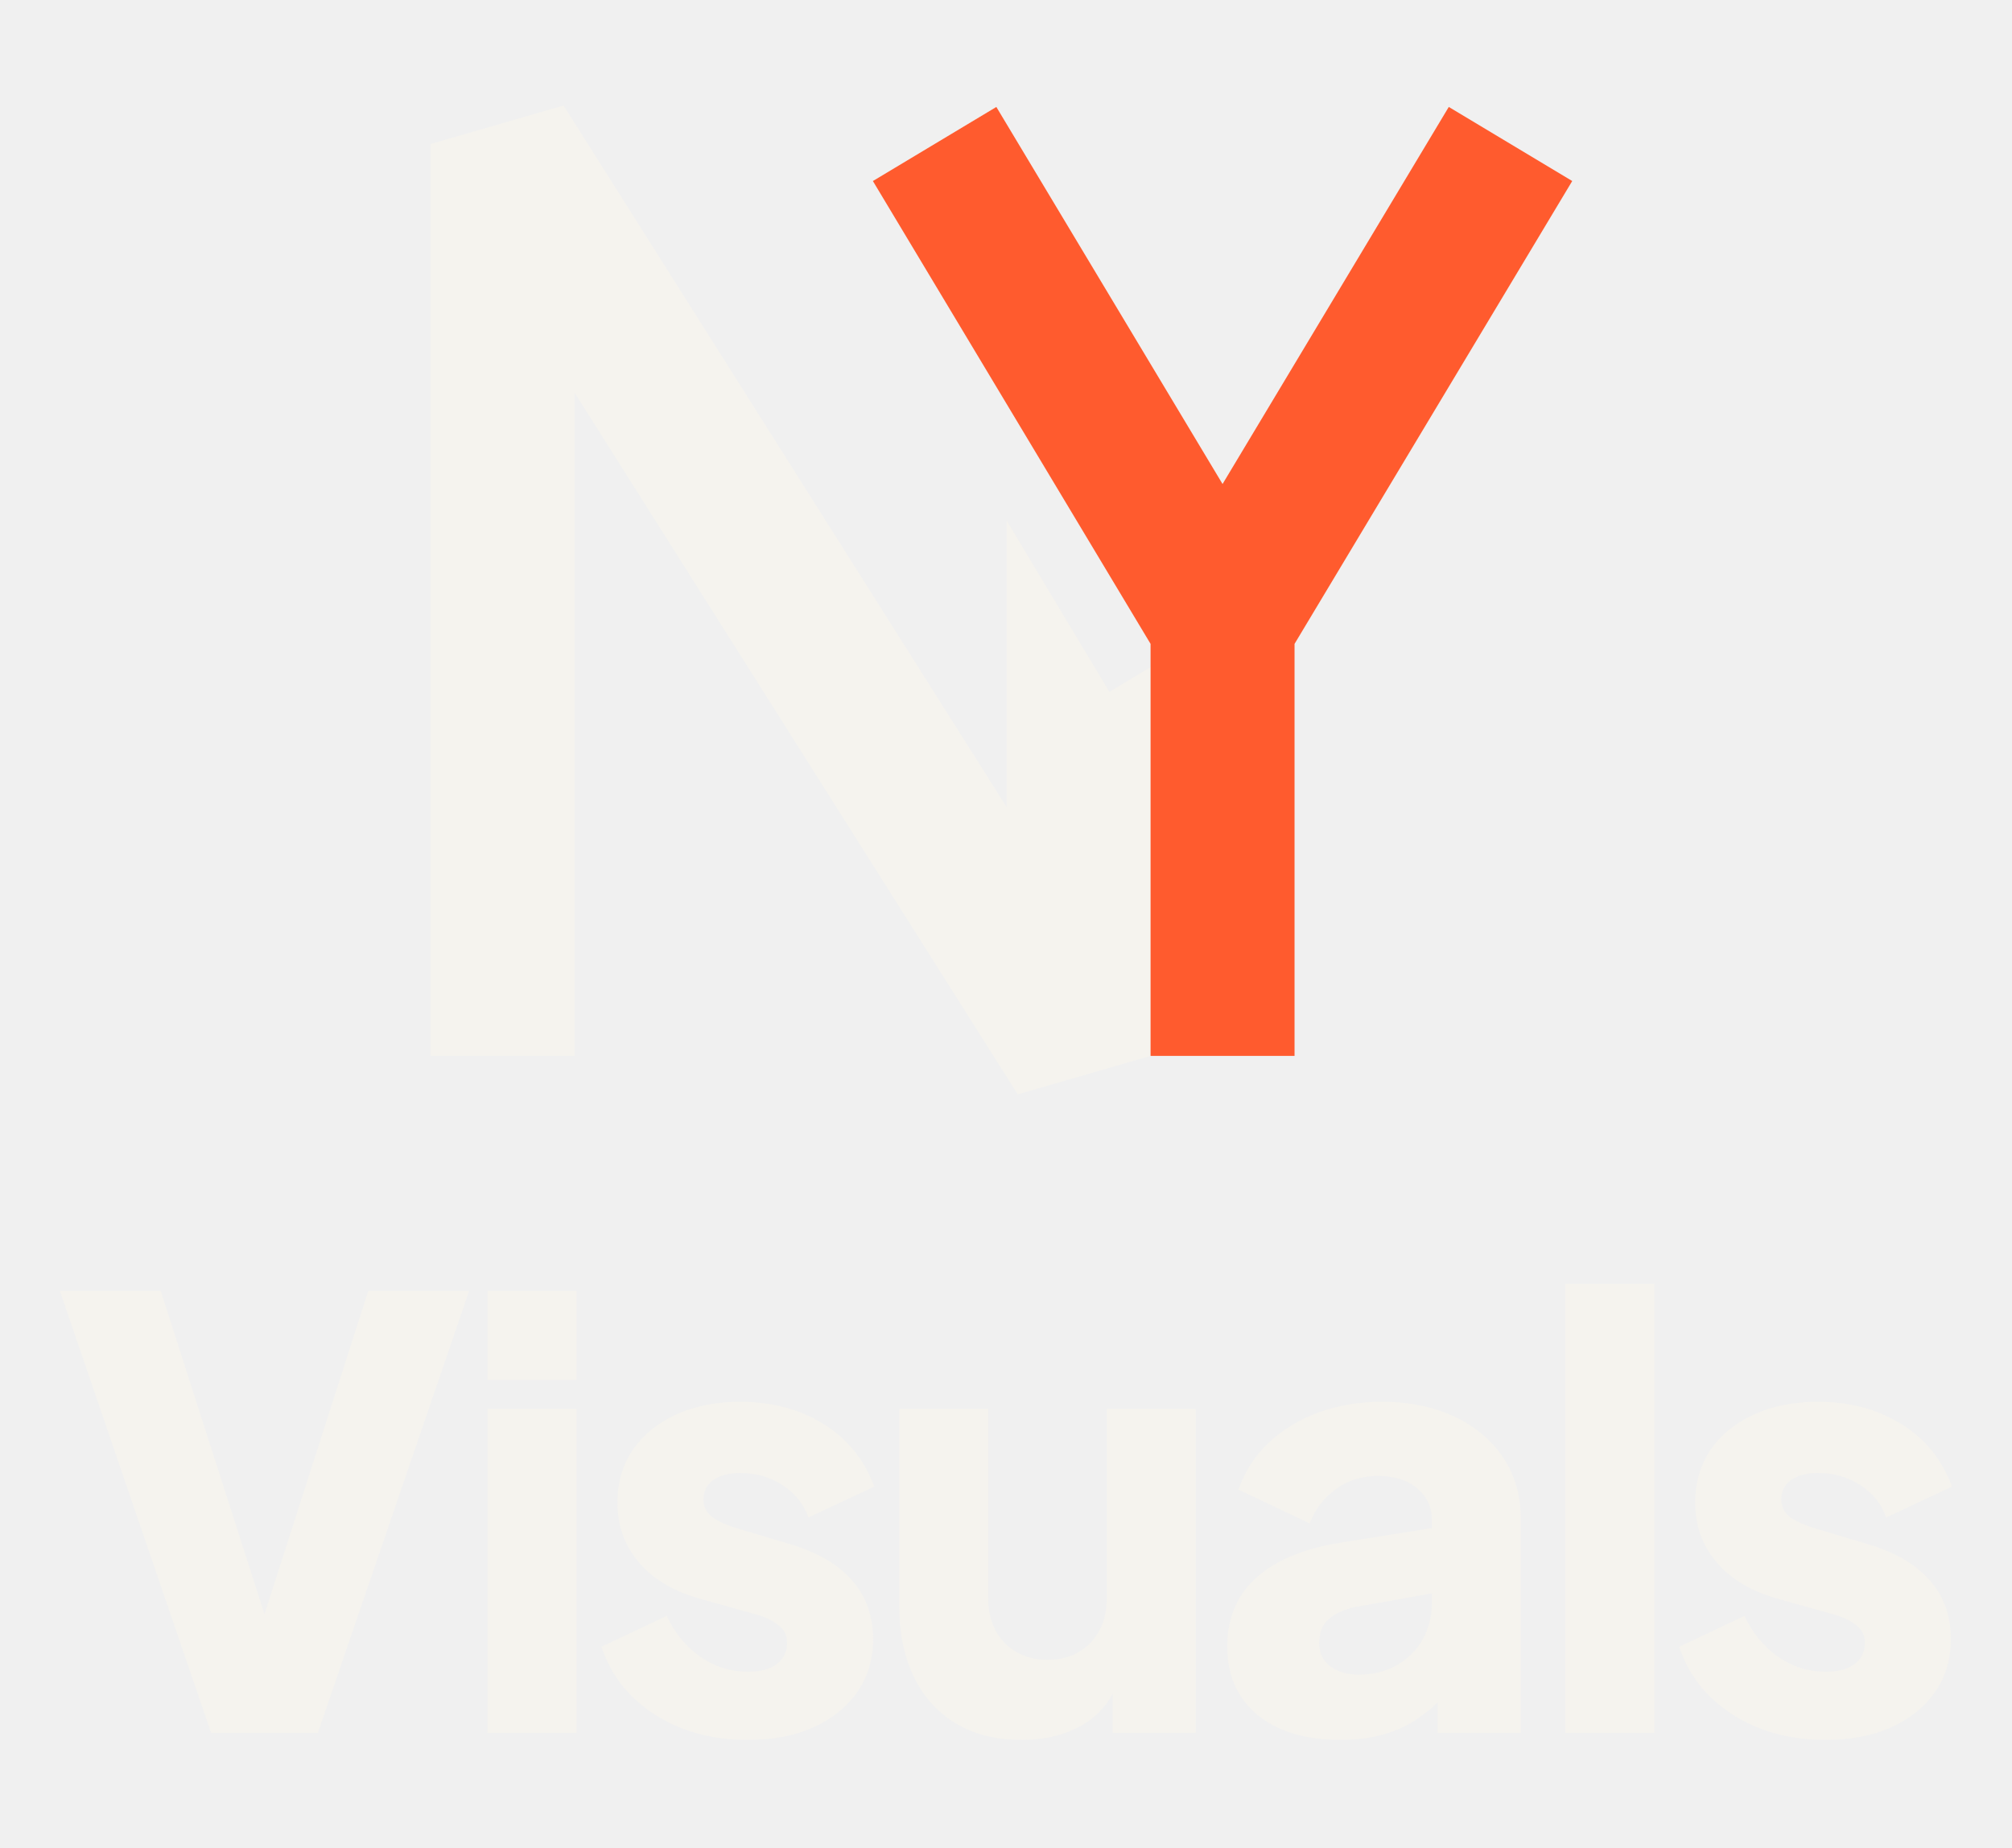
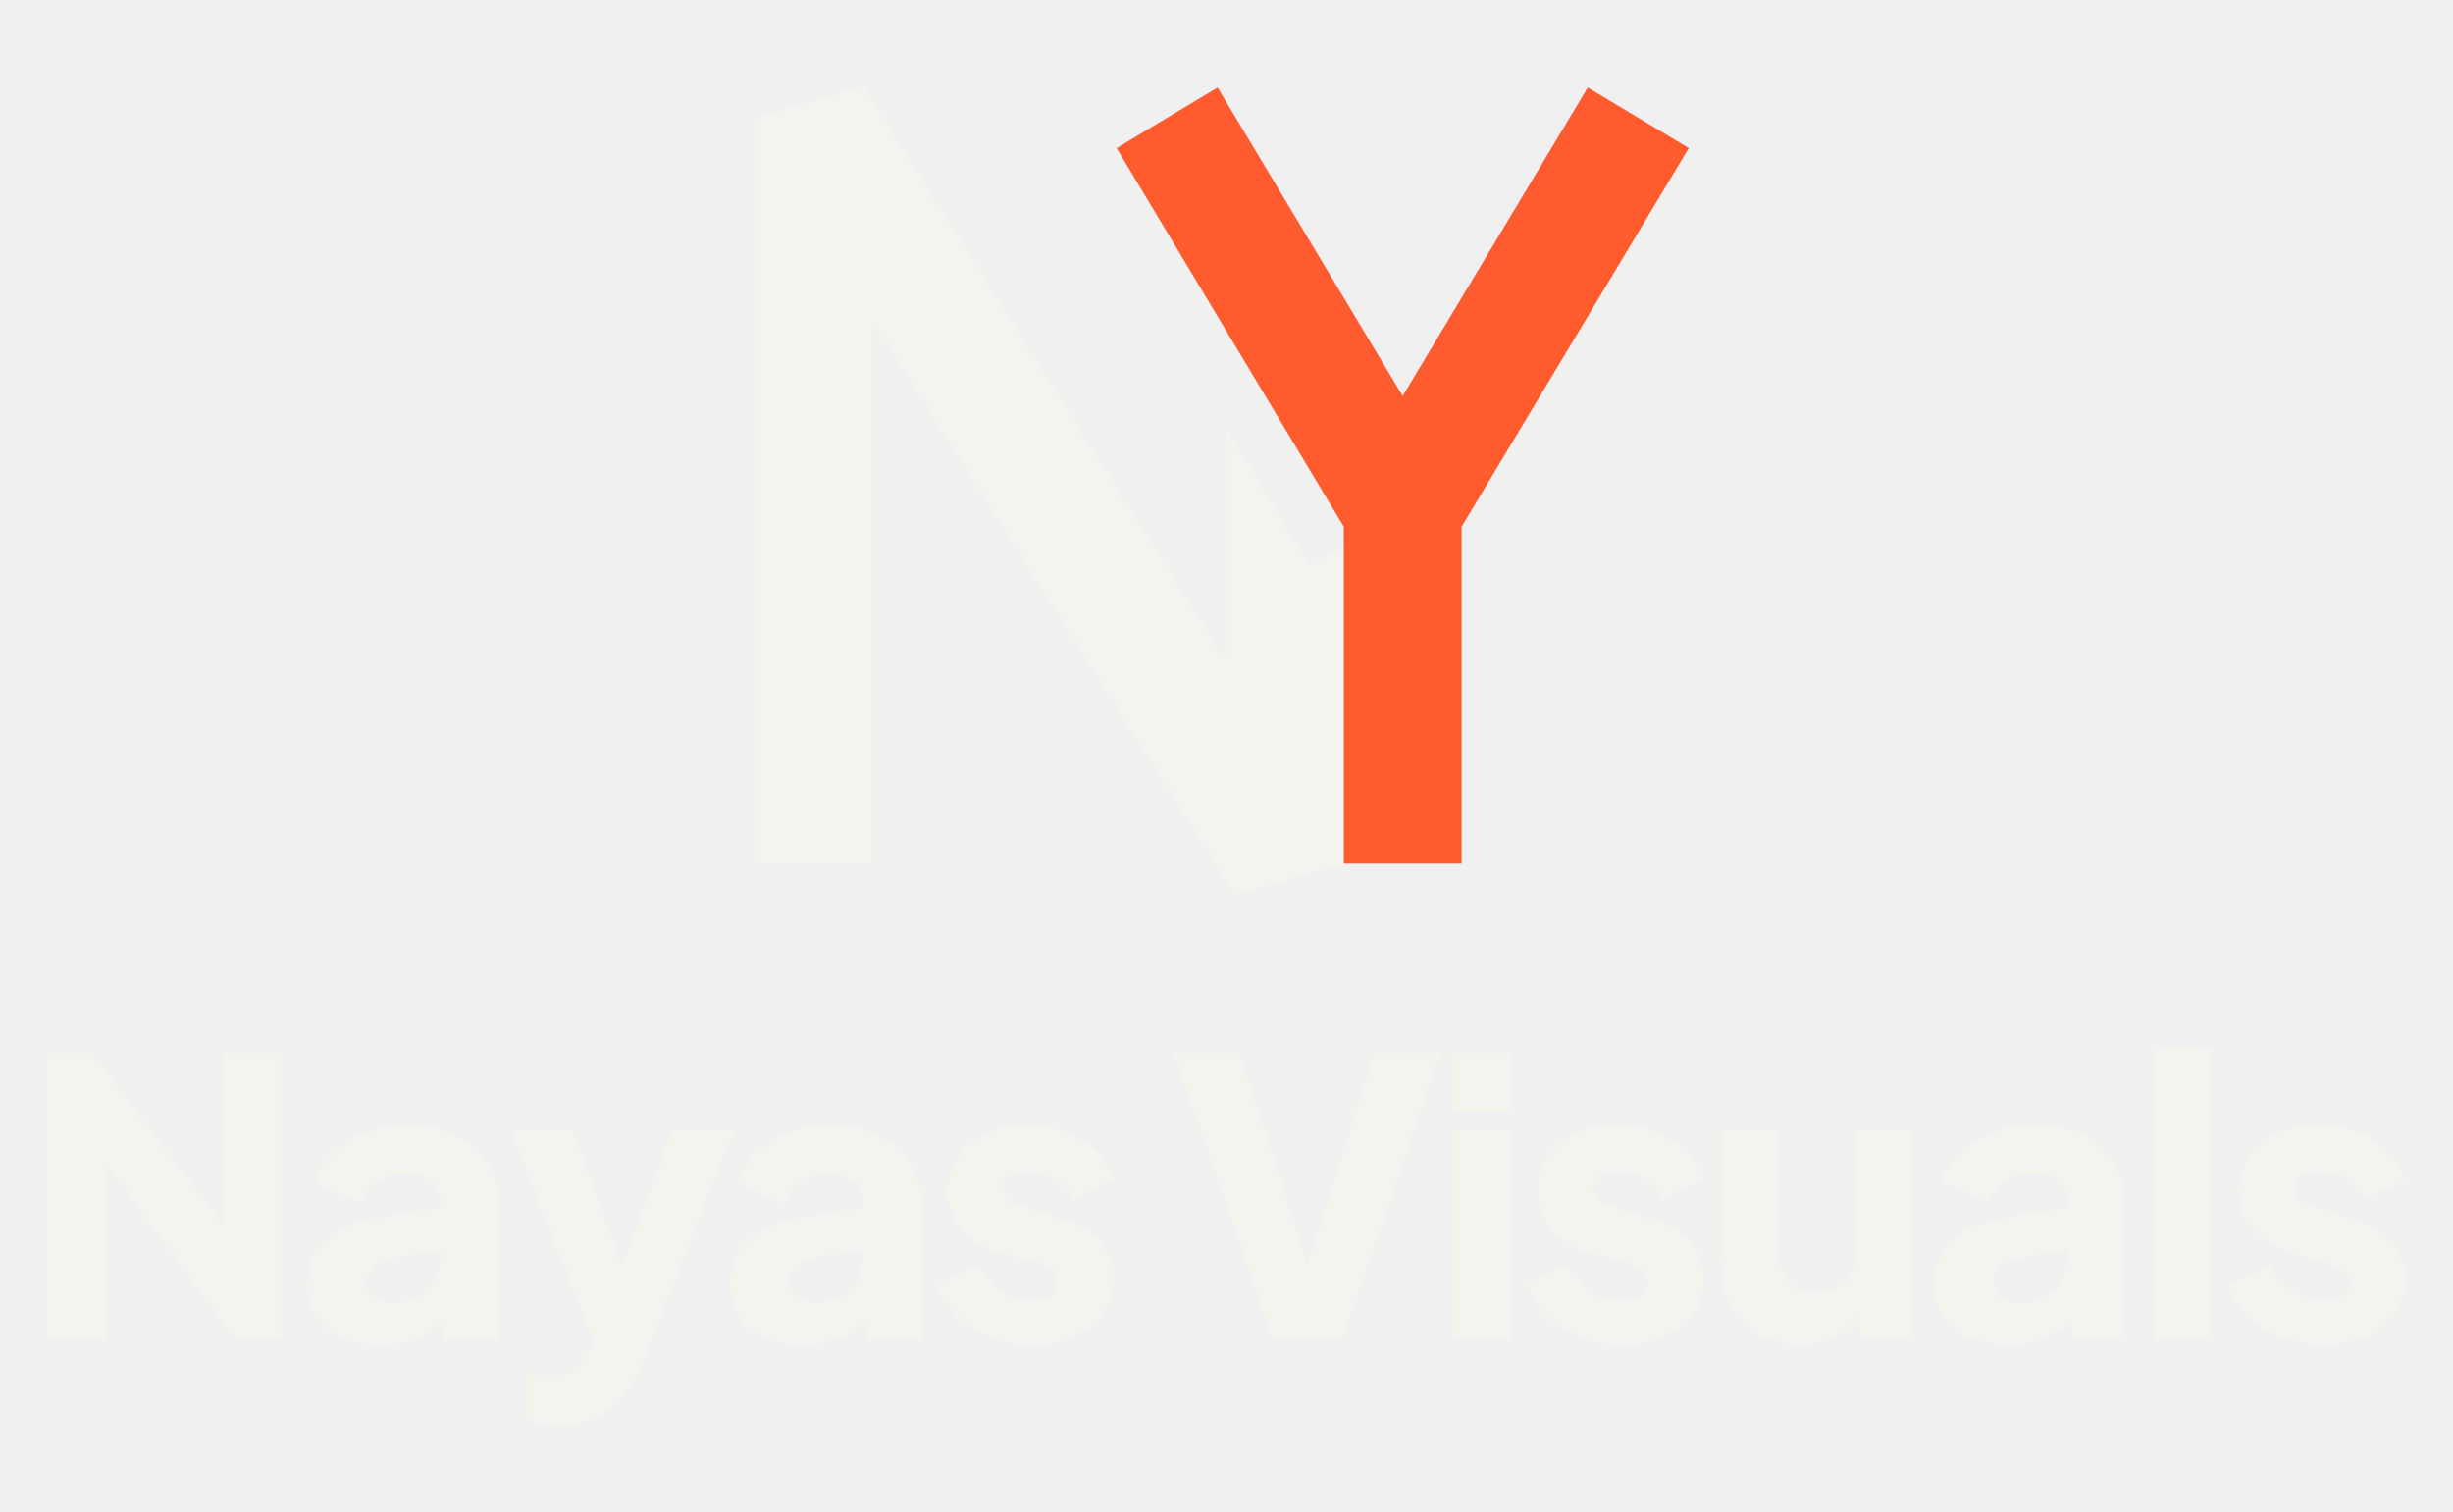
- <svg xmlns="http://www.w3.org/2000/svg" viewBox="0 10 167.7 154.0" role="img" aria-label="NY Visuals">
-   <g transform="translate(23.9 0)">
+ <svg xmlns="http://www.w3.org/2000/svg" viewBox="0 10 249.9 154.0" role="img" aria-label="Nayas Visuals">
+   <g transform="translate(64.9 0)">
    <defs>
      <mask id="v" maskUnits="userSpaceOnUse" x="0" y="0" width="120" height="120">
        <rect width="120" height="120" fill="#fff" />
        <path d="M54 22 78 62" stroke="#000" stroke-width="22" fill="none" />
      </mask>
    </defs>
    <g fill="none" stroke-linecap="butt" stroke-linejoin="miter" stroke-miterlimit="2" stroke-width="12">
      <path mask="url(#v)" d="M18 98V22l48 76V40" stroke="#F5F3EE" />
      <path d="M102 22 78 62v36M54 22 78 62" stroke="#FF5B2E" />
    </g>
  </g>
-   <g transform="translate(4 116) scale(0.4944) translate(0.9 77.7)">
-     <path fill="#F5F3EE" d="M44.60 0L26.60 0L1.10-74.50L18.10-74.50L35.60-20L53.10-74.50L70.10-74.50L44.60 0ZM88.20 0L73.20 0L73.20-54.60L88.20-54.60L88.20 0ZM88.20-59.50L73.20-59.50L73.20-74.50L88.20-74.50L88.20-59.50ZM117.10 1.20L117.10 1.20Q108.10 1.20 101.45-3.05Q94.80-7.30 92.40-14.50L92.40-14.50L103.40-19.70Q105.50-15.30 109.10-12.80Q112.70-10.30 117.10-10.30L117.10-10.30Q120.30-10.30 122-11.60Q123.70-12.90 123.70-15.20L123.70-15.20Q123.70-16.40 123.10-17.25Q122.50-18.10 121.30-18.80Q120.10-19.50 118.30-20L118.30-20L109-22.60Q102.30-24.50 98.70-28.75Q95.10-33 95.10-38.80L95.10-38.80Q95.10-43.90 97.70-47.70Q100.30-51.50 105-53.65Q109.70-55.80 115.80-55.80L115.80-55.80Q123.80-55.80 129.85-52.05Q135.90-48.30 138.40-41.50L138.40-41.50L127.30-36.30Q126.10-39.70 122.95-41.75Q119.80-43.80 115.80-43.80L115.80-43.80Q112.90-43.80 111.25-42.60Q109.60-41.40 109.60-39.30L109.60-39.30Q109.60-38.20 110.20-37.30Q110.80-36.40 112.15-35.70Q113.50-35 115.50-34.40L115.50-34.40L124.20-31.80Q131-29.80 134.60-25.75Q138.20-21.70 138.20-15.80L138.20-15.80Q138.20-10.70 135.55-6.90Q132.90-3.10 128.20-0.95Q123.50 1.20 117.10 1.20ZM163.30 1.20L163.30 1.20Q156.70 1.20 152.05-1.65Q147.40-4.50 145-9.60Q142.60-14.70 142.60-21.50L142.60-21.50L142.60-54.60L157.60-54.60L157.60-22.70Q157.60-19.60 158.85-17.25Q160.10-14.90 162.40-13.60Q164.70-12.30 167.60-12.30L167.60-12.30Q170.60-12.30 172.85-13.60Q175.10-14.90 176.35-17.25Q177.60-19.60 177.60-22.70L177.60-22.70L177.60-54.60L192.60-54.60L192.60 0L178.60 0L178.60-6.60Q176.70-3.10 173.30-1.20L173.30-1.20Q169 1.20 163.30 1.20ZM217 1.20L217 1.20Q211.10 1.20 206.80-0.70Q202.50-2.60 200.20-6.15Q197.90-9.70 197.90-14.60L197.90-14.60Q197.90-19.20 200-22.75Q202.10-26.30 206.45-28.70Q210.80-31.10 217.30-32.10L217.30-32.10L232.40-34.50L232.40-36Q232.40-39.10 229.95-41.20Q227.50-43.30 223.30-43.30L223.30-43.30Q219.30-43.30 216.25-41.10Q213.20-38.90 211.80-35.30L211.80-35.30L199.80-41Q201.40-45.60 204.90-48.90Q208.40-52.20 213.30-54Q218.20-55.80 224-55.80L224-55.80Q230.90-55.80 236.20-53.30Q241.50-50.80 244.45-46.35Q247.40-41.90 247.40-36L247.40-36L247.40 0L233.40 0L233.40-5.20Q232.50-4.20 231.50-3.50L231.50-3.50Q228.60-1.10 225 0.05Q221.40 1.20 217 1.20ZM232.40-21.80L232.40-23.50L220-21.30Q216.80-20.70 215.10-19.25Q213.40-17.80 213.40-15.10L213.40-15.10Q213.40-12.60 215.30-11.20Q217.20-9.80 220-9.80L220-9.80Q223.70-9.80 226.50-11.40Q229.30-13 230.85-15.75Q232.40-18.50 232.40-21.80L232.40-21.80ZM269.90 0L254.90 0L254.90-75.70L269.90-75.70L269.90 0ZM298.80 1.20L298.80 1.20Q289.80 1.20 283.15-3.05Q276.50-7.30 274.10-14.50L274.10-14.50L285.10-19.70Q287.20-15.30 290.80-12.80Q294.40-10.30 298.80-10.30L298.80-10.30Q302-10.30 303.70-11.60Q305.40-12.90 305.40-15.20L305.40-15.20Q305.40-16.40 304.80-17.25Q304.20-18.10 303-18.80Q301.80-19.50 300-20L300-20L290.70-22.60Q284-24.50 280.40-28.75Q276.80-33 276.80-38.80L276.80-38.80Q276.80-43.90 279.40-47.70Q282-51.50 286.70-53.65Q291.40-55.80 297.50-55.80L297.50-55.80Q305.50-55.80 311.55-52.05Q317.60-48.30 320.10-41.50L320.10-41.50L309-36.30Q307.80-39.70 304.65-41.75Q301.50-43.80 297.50-43.80L297.50-43.80Q294.60-43.80 292.95-42.60Q291.30-41.40 291.30-39.30L291.30-39.30Q291.30-38.20 291.90-37.30Q292.50-36.40 293.85-35.70Q295.20-35 297.20-34.40L297.20-34.40L305.90-31.80Q312.70-29.80 316.30-25.75Q319.90-21.70 319.90-15.80L319.90-15.80Q319.90-10.70 317.25-6.90Q314.60-3.10 309.90-0.95Q305.20 1.20 298.80 1.20Z" />
+   <g transform="translate(4 116) scale(0.3933) translate(-4.6 77.7)">
+     <path fill="#F5F3EE" d="M22.10 0L6.60 0L6.60-74.50L18.50-74.50L52.10-30.20L52.10-74.50L67.60-74.50L67.60 0L55.60 0L22.10-45.30L22.10 0ZM93.10 1.20L93.10 1.20Q87.20 1.20 82.90-0.70Q78.60-2.60 76.30-6.15Q74-9.70 74-14.60L74-14.60Q74-19.20 76.10-22.75Q78.20-26.30 82.55-28.70Q86.90-31.10 93.40-32.10L93.40-32.10L108.50-34.50L108.50-36Q108.50-39.10 106.05-41.20Q103.60-43.30 99.40-43.30L99.40-43.30Q95.40-43.30 92.35-41.10Q89.30-38.90 87.90-35.30L87.90-35.30L75.90-41Q77.50-45.60 81-48.90Q84.50-52.20 89.40-54Q94.30-55.80 100.10-55.80L100.10-55.80Q107-55.80 112.30-53.30Q117.60-50.80 120.55-46.35Q123.50-41.90 123.50-36L123.50-36L123.50 0L109.50 0L109.50-5.20Q108.60-4.20 107.60-3.50L107.60-3.50Q104.70-1.10 101.10 0.05Q97.50 1.20 93.10 1.20ZM108.50-21.80L108.50-23.50L96.10-21.30Q92.90-20.70 91.20-19.25Q89.50-17.80 89.50-15.10L89.50-15.10Q89.50-12.60 91.40-11.20Q93.30-9.80 96.10-9.80L96.10-9.80Q99.80-9.80 102.60-11.40Q105.40-13 106.95-15.75Q108.50-18.50 108.50-21.80L108.50-21.80ZM139.50 22L139.50 22Q137.10 22 134.85 21.60Q132.60 21.20 130.90 20.30L130.90 20.30L130.90 8Q132.30 8.40 134.20 8.70Q136.10 9 137.70 9L137.70 9Q142.10 9 144 6.95Q145.90 4.90 147.10 2.30L147.10 2.30L148.10 0L126.60-54.60L142.70-54.60L155.60-19.50L168.50-54.60L184.60-54.60L161.20 5.10Q159 10.70 155.80 14.50Q152.60 18.30 148.55 20.15Q144.50 22 139.50 22ZM202.60 1.20L202.60 1.20Q196.70 1.20 192.40-0.70Q188.10-2.60 185.80-6.15Q183.50-9.70 183.50-14.60L183.50-14.60Q183.50-19.20 185.60-22.75Q187.70-26.30 192.05-28.70Q196.40-31.10 202.90-32.10L202.90-32.10L218-34.50L218-36Q218-39.10 215.55-41.20Q213.10-43.30 208.90-43.30L208.90-43.30Q204.90-43.30 201.85-41.10Q198.80-38.90 197.40-35.30L197.40-35.30L185.40-41Q187-45.60 190.50-48.90Q194-52.20 198.90-54Q203.80-55.80 209.60-55.80L209.60-55.80Q216.50-55.80 221.80-53.30Q227.10-50.80 230.05-46.35Q233-41.90 233-36L233-36L233 0L219 0L219-5.20Q218.10-4.20 217.10-3.50L217.10-3.50Q214.20-1.10 210.60 0.05Q207 1.20 202.60 1.20ZM218-21.80L218-23.50L205.60-21.30Q202.40-20.70 200.70-19.25Q199-17.80 199-15.10L199-15.10Q199-12.60 200.90-11.20Q202.80-9.80 205.60-9.80L205.60-9.80Q209.30-9.80 212.10-11.40Q214.90-13 216.45-15.75Q218-18.50 218-21.80L218-21.80ZM261.90 1.20L261.90 1.20Q252.90 1.20 246.25-3.05Q239.60-7.30 237.20-14.50L237.20-14.50L248.20-19.70Q250.30-15.30 253.90-12.80Q257.50-10.30 261.90-10.30L261.90-10.30Q265.10-10.30 266.80-11.60Q268.50-12.90 268.50-15.20L268.50-15.20Q268.50-16.40 267.90-17.25Q267.30-18.10 266.10-18.80Q264.90-19.50 263.10-20L263.10-20L253.80-22.60Q247.10-24.50 243.50-28.75Q239.90-33 239.90-38.80L239.90-38.80Q239.90-43.90 242.50-47.70Q245.10-51.50 249.80-53.65Q254.50-55.80 260.60-55.80L260.60-55.80Q268.60-55.80 274.65-52.05Q280.70-48.30 283.20-41.50L283.20-41.50L272.10-36.30Q270.90-39.70 267.75-41.75Q264.60-43.80 260.60-43.80L260.60-43.80Q257.70-43.80 256.05-42.60Q254.40-41.40 254.40-39.30L254.40-39.30Q254.40-38.20 255-37.30Q255.60-36.40 256.95-35.70Q258.30-35 260.30-34.40L260.30-34.40L269-31.80Q275.80-29.80 279.40-25.75Q283-21.70 283-15.80L283-15.80Q283-10.70 280.35-6.90Q277.70-3.10 273-0.95Q268.30 1.20 261.90 1.20ZM342.10 0L324.10 0L298.60-74.50L315.60-74.50L333.10-20L350.60-74.50L367.60-74.50L342.10 0ZM385.70 0L370.70 0L370.70-54.60L385.70-54.60L385.70 0ZM385.70-59.50L370.70-59.50L370.70-74.50L385.70-74.50L385.70-59.50ZM414.60 1.20L414.60 1.20Q405.60 1.20 398.95-3.05Q392.30-7.30 389.90-14.50L389.90-14.50L400.90-19.70Q403-15.30 406.60-12.80Q410.20-10.30 414.60-10.30L414.60-10.30Q417.80-10.30 419.50-11.60Q421.20-12.90 421.20-15.20L421.20-15.20Q421.20-16.40 420.60-17.25Q420-18.10 418.80-18.80Q417.60-19.50 415.80-20L415.80-20L406.50-22.60Q399.80-24.50 396.20-28.75Q392.60-33 392.60-38.80L392.60-38.80Q392.60-43.90 395.20-47.70Q397.80-51.50 402.50-53.65Q407.20-55.80 413.30-55.80L413.30-55.80Q421.30-55.80 427.35-52.05Q433.40-48.30 435.90-41.50L435.90-41.50L424.80-36.30Q423.60-39.70 420.45-41.75Q417.30-43.80 413.30-43.80L413.30-43.80Q410.40-43.80 408.75-42.60Q407.10-41.40 407.10-39.30L407.10-39.30Q407.10-38.20 407.70-37.30Q408.30-36.40 409.65-35.70Q411-35 413-34.40L413-34.40L421.70-31.80Q428.50-29.80 432.10-25.75Q435.70-21.70 435.70-15.80L435.70-15.80Q435.70-10.70 433.05-6.90Q430.40-3.10 425.70-0.95Q421 1.20 414.60 1.20ZM460.80 1.20L460.80 1.20Q454.20 1.20 449.55-1.65Q444.90-4.50 442.50-9.60Q440.10-14.70 440.10-21.50L440.10-21.50L440.10-54.60L455.10-54.60L455.10-22.70Q455.10-19.60 456.35-17.25Q457.60-14.90 459.90-13.60Q462.20-12.30 465.10-12.30L465.10-12.30Q468.10-12.30 470.35-13.60Q472.60-14.90 473.85-17.25Q475.10-19.60 475.10-22.70L475.10-22.70L475.10-54.60L490.10-54.60L490.10 0L476.10 0L476.10-6.60Q474.20-3.10 470.80-1.20L470.80-1.20Q466.50 1.20 460.80 1.20ZM514.50 1.20L514.50 1.20Q508.60 1.20 504.30-0.70Q500-2.60 497.70-6.15Q495.40-9.70 495.40-14.60L495.40-14.60Q495.40-19.20 497.50-22.75Q499.60-26.30 503.95-28.70Q508.30-31.10 514.80-32.10L514.80-32.10L529.90-34.50L529.90-36Q529.90-39.10 527.45-41.20Q525-43.30 520.80-43.30L520.80-43.30Q516.80-43.30 513.75-41.10Q510.70-38.90 509.30-35.30L509.30-35.30L497.30-41Q498.90-45.60 502.40-48.90Q505.90-52.20 510.80-54Q515.70-55.80 521.50-55.80L521.50-55.80Q528.40-55.80 533.70-53.30Q539-50.80 541.95-46.35Q544.90-41.90 544.90-36L544.90-36L544.90 0L530.90 0L530.90-5.20Q530-4.20 529-3.50L529-3.50Q526.10-1.10 522.50 0.05Q518.90 1.20 514.50 1.20ZM529.90-21.80L529.90-23.50L517.50-21.30Q514.30-20.70 512.60-19.25Q510.90-17.80 510.90-15.10L510.90-15.10Q510.90-12.60 512.80-11.20Q514.70-9.80 517.50-9.80L517.50-9.80Q521.20-9.80 524-11.40Q526.80-13 528.35-15.75Q529.90-18.50 529.90-21.80L529.90-21.80ZM567.40 0L552.40 0L552.40-75.70L567.40-75.70L567.40 0ZM596.30 1.20L596.30 1.20Q587.30 1.20 580.65-3.05Q574-7.30 571.60-14.50L571.60-14.50L582.60-19.70Q584.70-15.30 588.30-12.80Q591.90-10.30 596.30-10.30L596.30-10.30Q599.50-10.30 601.20-11.60Q602.90-12.90 602.90-15.20L602.90-15.20Q602.90-16.40 602.30-17.25Q601.70-18.10 600.50-18.80Q599.30-19.50 597.50-20L597.50-20L588.20-22.60Q581.50-24.50 577.90-28.75Q574.30-33 574.30-38.80L574.30-38.80Q574.30-43.90 576.90-47.70Q579.50-51.50 584.20-53.65Q588.90-55.80 595-55.80L595-55.80Q603-55.80 609.05-52.05Q615.10-48.30 617.60-41.50L617.60-41.50L606.50-36.30Q605.30-39.70 602.15-41.75Q599-43.80 595-43.80L595-43.80Q592.10-43.80 590.45-42.60Q588.80-41.40 588.80-39.30L588.80-39.30Q588.80-38.20 589.40-37.30Q590-36.40 591.35-35.70Q592.70-35 594.70-34.40L594.70-34.40L603.40-31.80Q610.20-29.80 613.80-25.75Q617.40-21.70 617.40-15.80L617.40-15.80Q617.40-10.70 614.75-6.90Q612.10-3.10 607.40-0.95Q602.70 1.20 596.30 1.20Z" />
  </g>
</svg>
